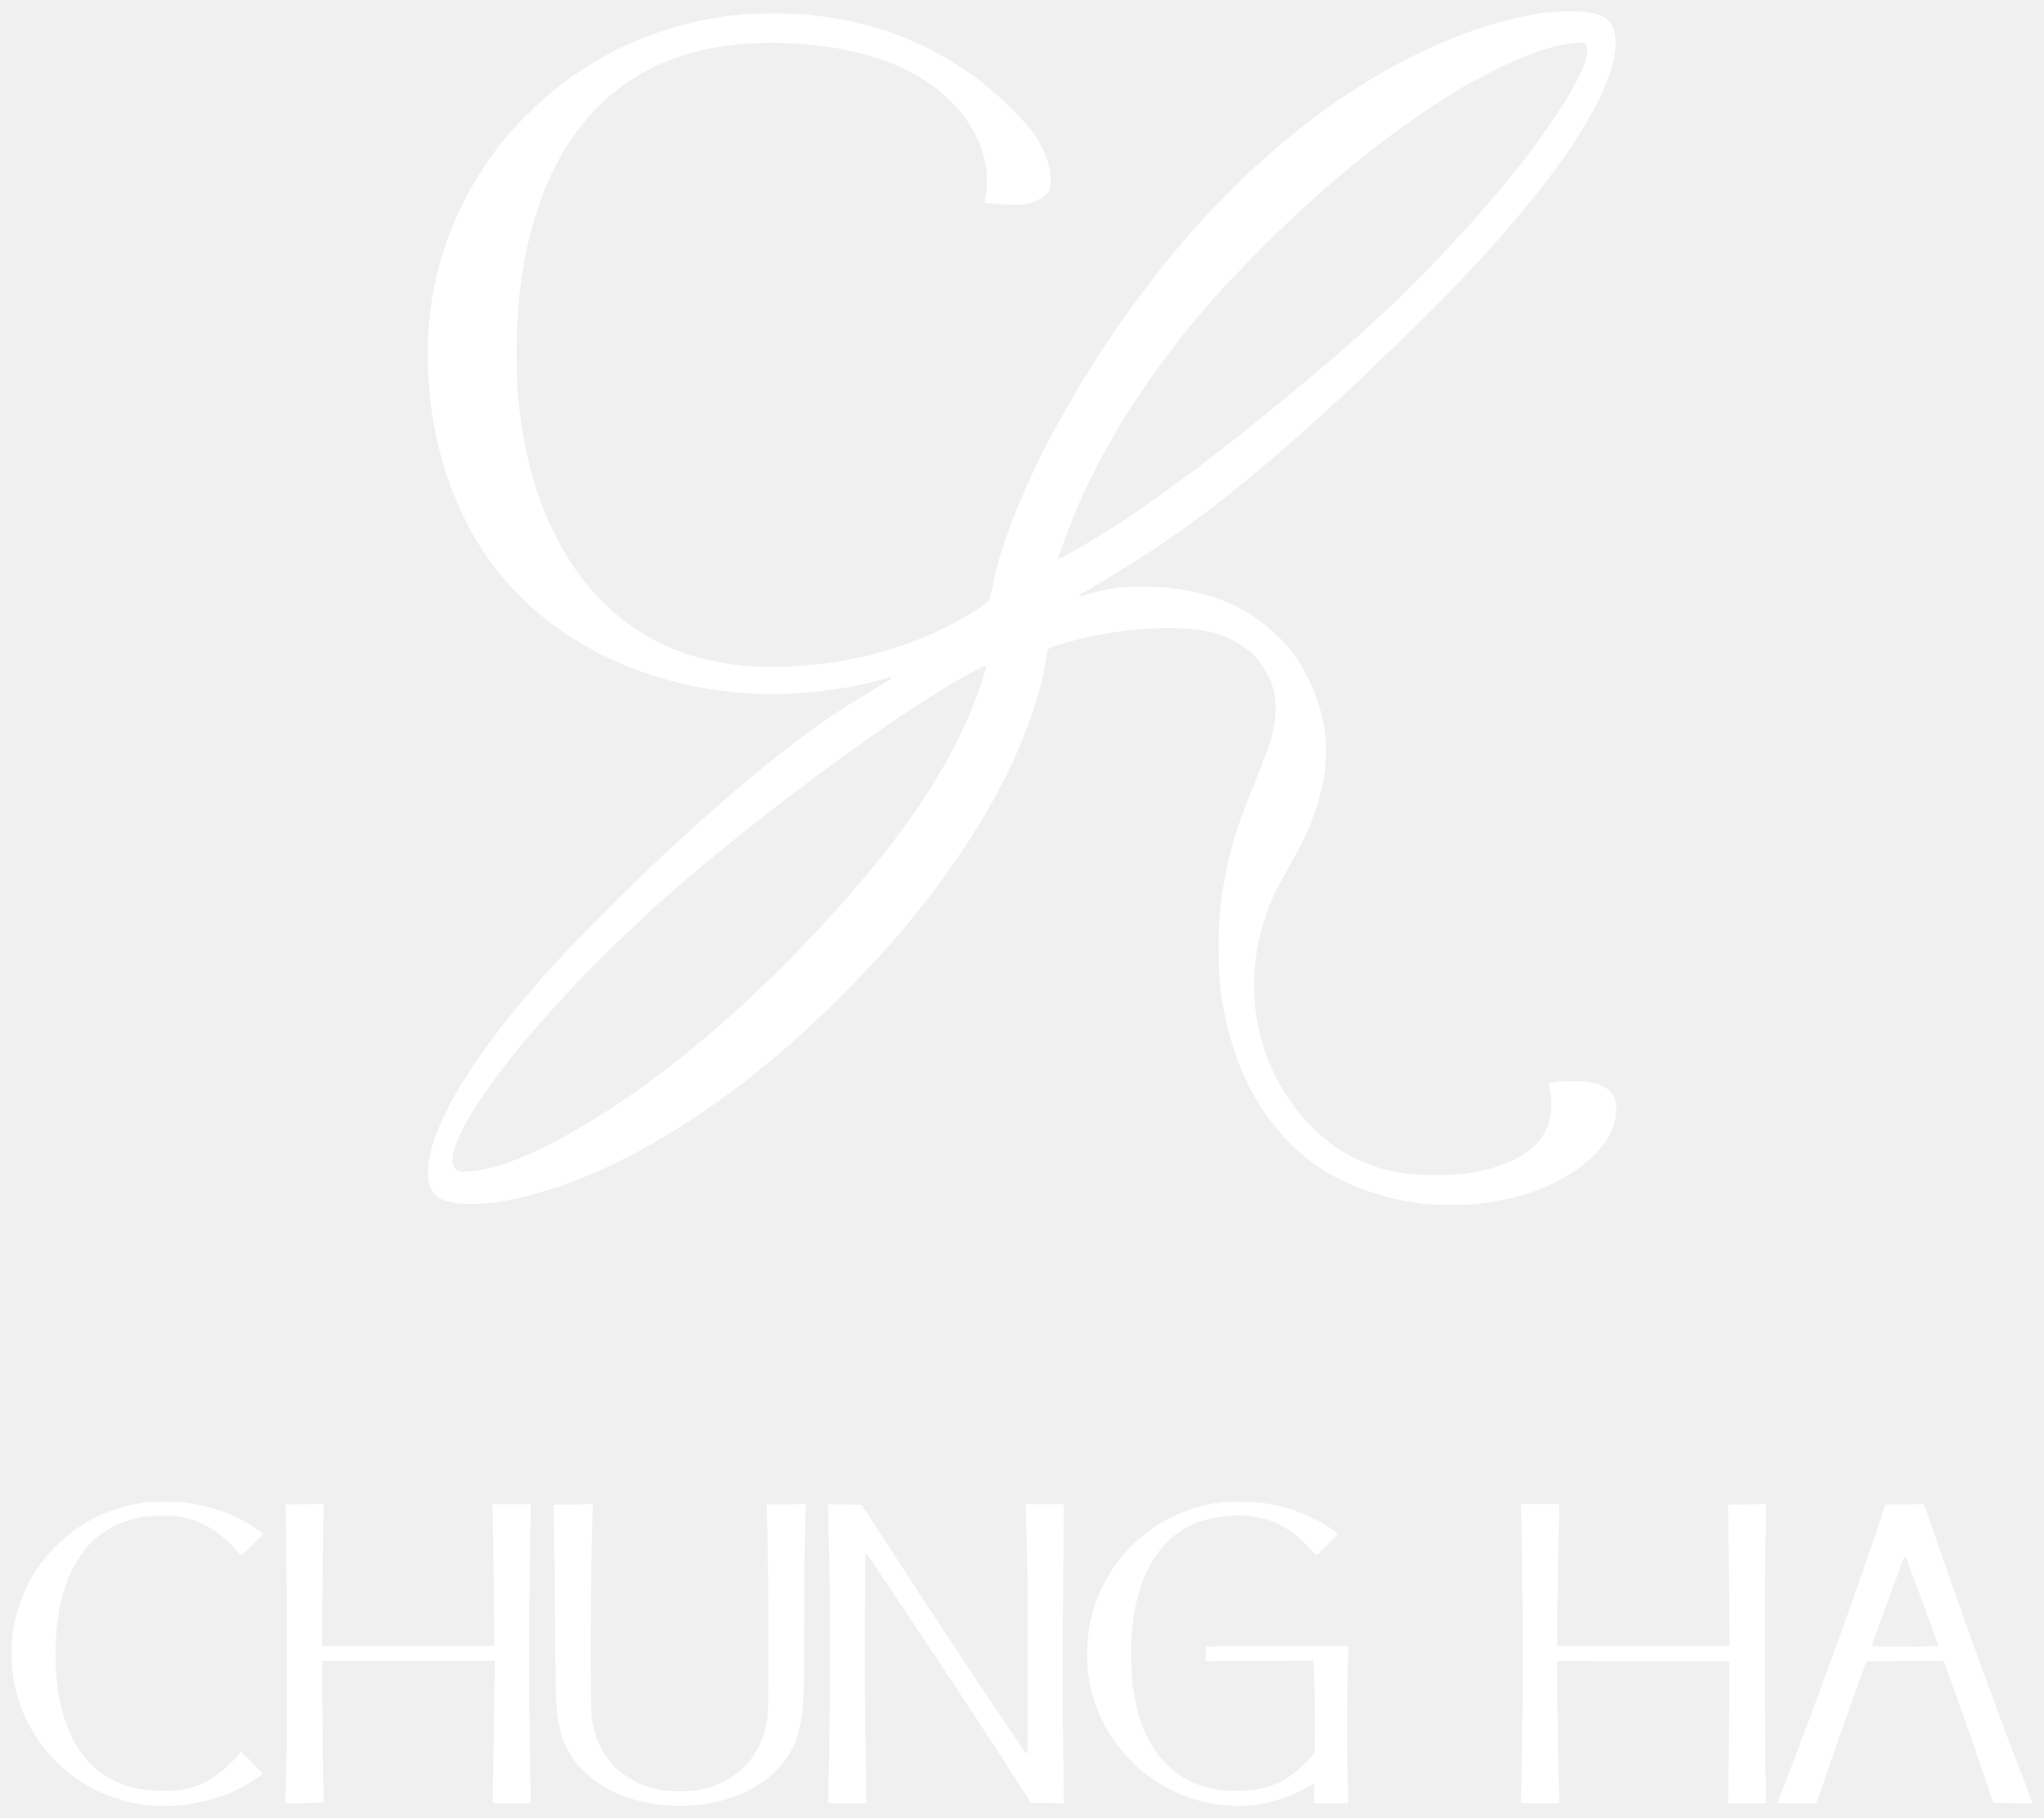
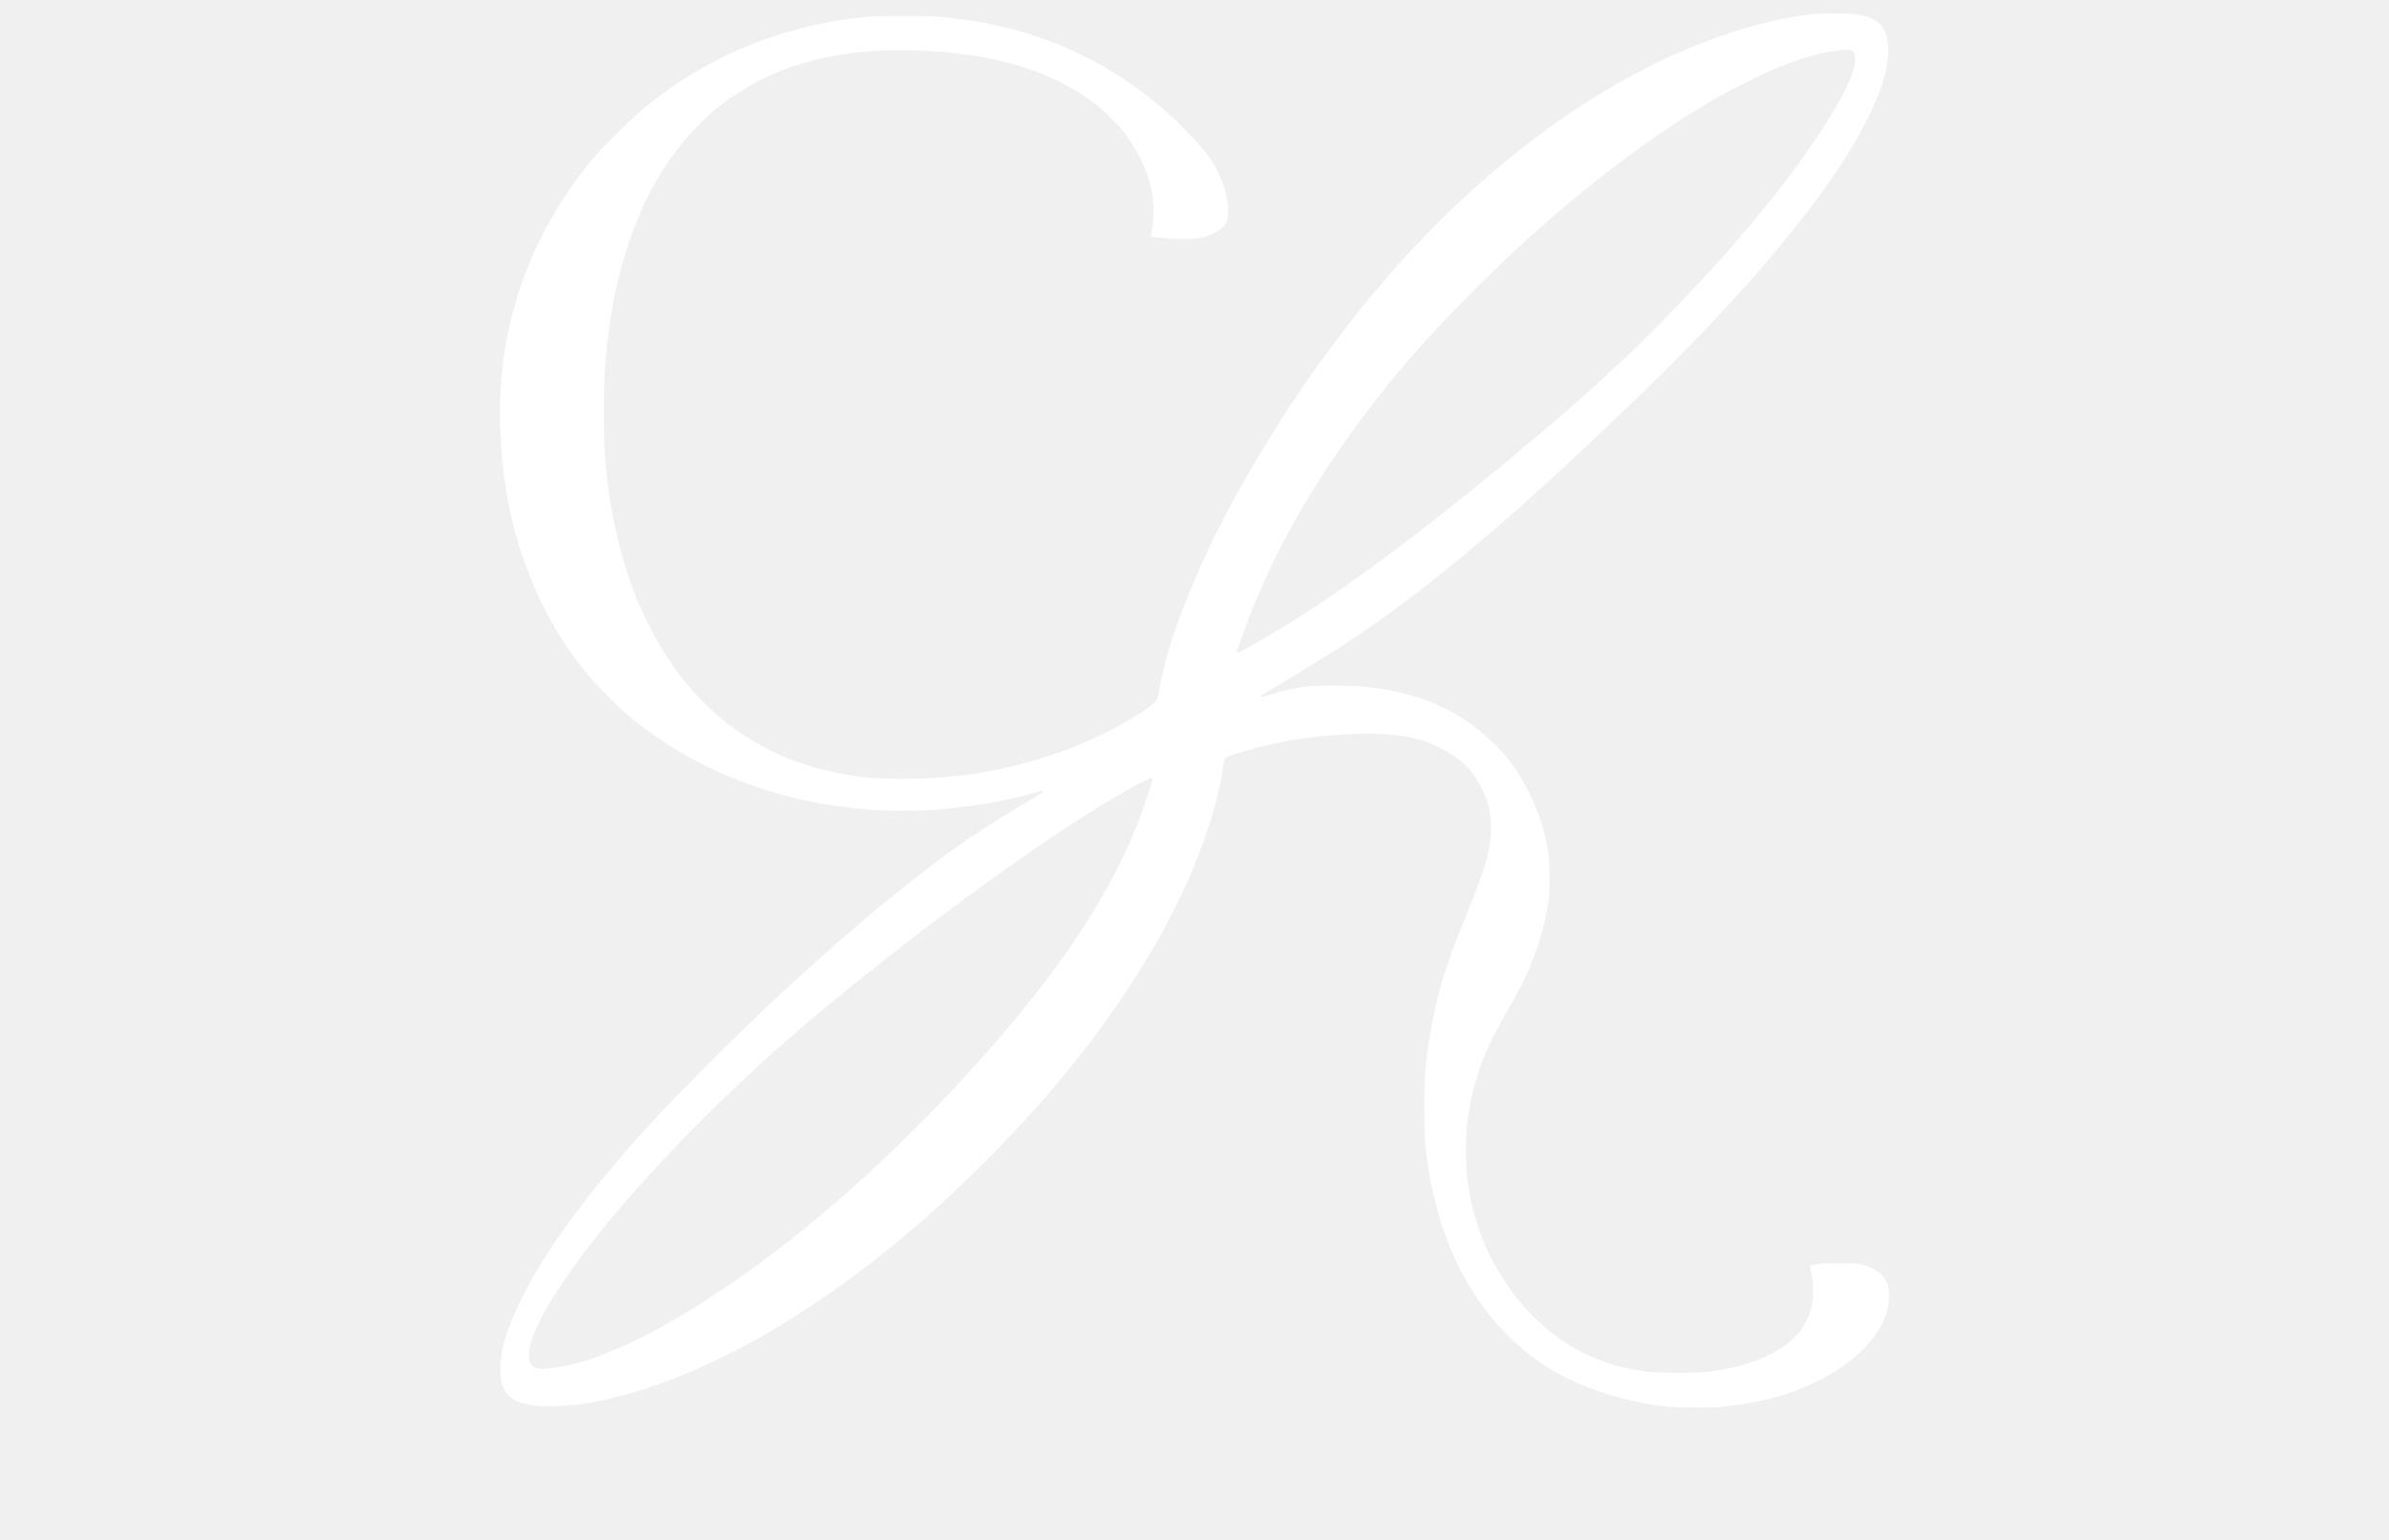
- <svg xmlns="http://www.w3.org/2000/svg" width="90" height="80">
+ <svg xmlns="http://www.w3.org/2000/svg" width="90" height="58" viewBox="0 0 90 58">
  <g fill="#FFF">
    <path d="M68.391.524c-.933.07-2.355.406-3.593.843-3.48 1.227-6.926 3.457-10.165 6.57A48 48 0 0 0 52.9 9.72l-.402.453c-.219.238-.547.625-1.035 1.215a51 51 0 0 0-1.493 1.937c-.078.106-.18.242-.222.305-.043.062-.137.187-.203.277a50.876 50.876 0 0 0-3.273 5.3c-.415.794-.52.997-.712 1.415-1.011 2.156-1.617 3.863-1.879 5.309-.039.203-.09.41-.109.453-.102.2-.977.754-1.938 1.234-1.457.73-3.183 1.27-4.925 1.535a18.6 18.6 0 0 1-3.207.192c-.641-.024-.922-.047-1.418-.125q-1.642-.252-2.95-.88a11 11 0 0 1-1.703-1.05 11 11 0 0 1-1.836-1.867 12.5 12.5 0 0 1-1.257-2.082c-.88-1.809-1.414-4.016-1.567-6.473a43 43 0 0 1 0-2.664c.028-.433.098-1.258.133-1.527.176-1.34.414-2.414.77-3.473.511-1.547 1.171-2.77 2.082-3.875.488-.59.96-1.039 1.554-1.48 1.176-.88 2.496-1.438 4.059-1.735 1.387-.261 3.062-.297 4.726-.097 2.141.254 3.844.883 5.188 1.918.3.23.894.824 1.11 1.113.718.96 1.097 2.035 1.062 3.027a5 5 0 0 1-.051.532c-.059.324-.059.32.055.328.054 0 .242.02.418.039.425.047 1.027.047 1.293 0 .39-.07.77-.258.93-.457.14-.176.163-.262.163-.606-.004-.465-.113-.875-.382-1.426-.247-.5-.45-.77-1.032-1.386a14.14 14.14 0 0 0-6.36-3.903 16 16 0 0 0-2.273-.472c-.984-.117-1.085-.125-2.21-.125-.73 0-1.157.011-1.297.027-.114.016-.309.04-.43.05-.824.09-1.68.263-2.582.524a15 15 0 0 0-4.914 2.465c-.59.445-.992.8-1.629 1.442a13 13 0 0 0-1.84 2.242 14.7 14.7 0 0 0-2.457 7.32c-.078 1.469.04 3.074.332 4.473.524 2.496 1.602 4.742 3.106 6.46.254.286.859.903 1.156 1.169 1.09.972 2.469 1.836 3.937 2.46a17 17 0 0 0 3.309 1.008c.465.098 1.25.2 2.023.27.618.055 2.008.055 2.606 0 .93-.086 1.742-.195 2.437-.34.36-.07 1.09-.254 1.309-.324.102-.035.184-.051.195-.04.032.032-.074.114-.375.294l-.586.351a35 35 0 0 0-2.543 1.66 61 61 0 0 0-3.625 2.899c-.21.183-.507.441-.664.574-.152.133-.508.453-.789.707s-.687.625-.906.817c-.215.195-.574.535-.805.753-.226.22-.66.63-.96.918-.637.606-2.825 2.813-3.133 3.157-.114.129-.36.394-.543.593-.325.348-.715.79-.977 1.11-.07.082-.2.234-.285.336a30 30 0 0 0-1.29 1.61c-.98 1.304-1.612 2.296-2.124 3.327-.512 1.035-.742 1.727-.805 2.426-.027.29-.004.617.05.8.15.497.458.712 1.161.821.258.04.363.043.813.035.757-.02 1.418-.113 2.308-.34 2.844-.71 5.973-2.32 9.137-4.687a47 47 0 0 0 1.988-1.594c1.871-1.578 4.344-4.086 5.805-5.894.16-.203.375-.465.472-.586a36 36 0 0 0 3.098-4.582c.2-.352.738-1.407.918-1.801.754-1.633 1.309-3.367 1.469-4.594.05-.379.043-.371.433-.492a15.7 15.7 0 0 1 3.524-.703c1.371-.121 2.45-.09 3.254.101.687.164 1.375.52 1.883.977.218.2.496.594.687.988.344.688.402 1.469.188 2.426-.11.496-.329 1.098-1.02 2.809-.61 1.504-.93 2.613-1.164 4.03-.16.95-.21 1.614-.207 2.704 0 .918.047 1.629.152 2.266.305 1.843.864 3.386 1.696 4.68.625.968 1.355 1.773 2.172 2.39 1.03.785 2.28 1.34 3.804 1.695.336.078.711.145 1.145.203.34.047 1.523.063 2.043.036.808-.051 1.812-.235 2.527-.458 1.098-.347 2.129-.917 2.844-1.57.629-.578 1.008-1.207 1.105-1.844.016-.093.024-.289.02-.43-.012-.253-.016-.273-.094-.433-.148-.308-.434-.5-.918-.629-.223-.058-.246-.062-.824-.062-.469 0-.649.008-.856.039-.144.023-.27.047-.273.05a.8.8 0 0 0 .027.192c.106.523.106 1.059.004 1.43-.066.25-.215.574-.355.77-.5.706-1.563 1.265-2.856 1.503-.687.125-.894.145-1.793.145s-1.14-.02-1.812-.145c-.88-.164-1.805-.555-2.625-1.105a8.2 8.2 0 0 1-1.64-1.555c-1.044-1.352-1.606-2.684-1.86-4.398-.059-.387-.082-1.415-.043-1.875a10 10 0 0 1 .453-2.247c.219-.671.531-1.34 1.09-2.312.547-.961.765-1.402 1.023-2.098.16-.426.211-.59.313-.996.101-.406.164-.691.215-1.035.05-.32.054-1.379.011-1.691a7.7 7.7 0 0 0-.746-2.407c-.453-.914-.953-1.554-1.707-2.199-1.242-1.066-2.746-1.644-4.676-1.808-.359-.032-1.613-.032-1.898 0a7.3 7.3 0 0 0-1.418.304c-.305.094-.41.114-.395.067.008-.028.11-.09.536-.34.48-.281 1.914-1.16 2.363-1.45 1-.644 2.098-1.421 3.066-2.171a76 76 0 0 0 4.387-3.7c.137-.128.383-.347.54-.488a88 88 0 0 0 2.12-1.984c.274-.262.637-.61.813-.774a83 83 0 0 0 2.816-2.804c.867-.914 1.941-2.094 2.211-2.422.074-.086.277-.328.461-.54.375-.445.89-1.081 1.352-1.687 1.492-1.957 2.5-3.758 2.835-5.062.247-.965.133-1.703-.316-2.008-.187-.133-.543-.238-.894-.273a12 12 0 0 0-1.407 0m1.34 1.37c.211.075.207.489-.02 1.06-.406 1.015-1.726 3.019-3.085 4.683-.137.164-.344.422-.465.57-.121.152-.34.406-.485.574-.144.164-.285.328-.316.368-.113.144-.633.73-1.059 1.187-1.226 1.328-2.23 2.355-2.988 3.063-.164.148-.512.472-.77.718-.261.246-.648.598-.859.782-.21.183-.527.464-.699.617a150 150 0 0 1-4.602 3.8c-.464.368-1.777 1.375-2.152 1.649-1.55 1.137-2.23 1.61-3.254 2.266-.851.546-2.18 1.316-2.336 1.355-.074.02-.074.004.004-.195.035-.086.11-.293.168-.457.617-1.778 1.54-3.68 2.684-5.528.863-1.394 2.215-3.257 3.176-4.379.117-.132.304-.359.425-.5.996-1.168 2.953-3.164 4.403-4.48 2.484-2.262 5.078-4.188 7.37-5.473.4-.222 1.52-.781 1.848-.922 1.008-.421 1.778-.656 2.43-.738.11-.012.223-.027.254-.031a.8.8 0 0 1 .328.012M43.415 29.372c0 .102-.356 1.16-.57 1.695-.587 1.454-1.294 2.774-2.278 4.25-.629.946-1.297 1.836-2.234 2.989a72 72 0 0 1-1.426 1.652c-.93 1.02-.965 1.059-1.867 1.996-1.098 1.133-2.586 2.543-3.617 3.41-.145.121-.446.375-.672.567-.223.187-.47.394-.551.457-.078.058-.305.238-.504.394-2.148 1.703-4.52 3.196-6.356 4.004-1.046.461-1.914.715-2.648.778-.469.039-.57.011-.695-.184-.07-.11-.074-.125-.07-.313.003-.347.117-.699.421-1.312.328-.652.742-1.305 1.465-2.29.3-.413.363-.495.527-.698.086-.106.239-.301.34-.43.106-.133.258-.32.344-.418s.277-.324.434-.508c.148-.183.394-.465.547-.629a58.801 58.801 0 0 1 3.703-3.809c.144-.132.418-.386.601-.562.453-.43.797-.742 1.27-1.152.215-.184.48-.414.586-.512.578-.508 2.34-1.941 3.476-2.824a83.34 83.34 0 0 1 2.55-1.941c1.243-.926 3.243-2.329 4.013-2.817.176-.11.472-.3.66-.422.812-.527 1.68-1.031 2.234-1.304.157-.075.29-.137.301-.137.008 0 .016.031.016.07M6.61 66.117a6.95 6.95 0 0 0-2.586.774 6.7 6.7 0 0 0-3.043 3.414 6.75 6.75 0 0 0 .164 5.367 6.9 6.9 0 0 0 2.211 2.617 6.74 6.74 0 0 0 3.027 1.16c.461.059 1.329.055 1.809-.011.809-.11 1.645-.352 2.277-.665.313-.156 1.059-.617 1.098-.683.016-.024-.914-.977-.953-.977a.7.7 0 0 0-.133.145c-.336.43-.89.894-1.387 1.156-.601.32-1.214.442-2.097.418-.75-.02-1.371-.156-1.926-.418-.816-.387-1.445-1.02-1.887-1.914-.363-.727-.574-1.5-.683-2.52-.067-.582-.067-1.738 0-2.355.105-1.035.39-2.027.78-2.727a6 6 0 0 1 .642-.906c.433-.465 1-.82 1.644-1.035.523-.176.938-.234 1.637-.234.5 0 .558.004.816.062.535.113.945.281 1.363.559.348.226.797.62 1.012.887.16.199.188.226.23.226.044 0 .954-.898.954-.937 0-.012-.168-.133-.367-.27q-1.324-.89-3.063-1.102a12 12 0 0 0-1.539-.03M54.055 66.106c-1.16.078-2.43.539-3.382 1.226a6.7 6.7 0 0 0-2.618 3.844c-.254 1.004-.25 2.285.008 3.289a6.74 6.74 0 0 0 2.707 3.863c1.414.965 3.153 1.36 4.758 1.082a6.4 6.4 0 0 0 1.984-.71c.391-.223.371-.22.371-.102 0 .054-.011.23-.027.394a2 2 0 0 0-.008.34c.008.047.016.047.766.043l.754-.004-.004-.219c-.004-.117-.016-.609-.027-1.093-.04-1.368-.02-4.567.03-5.368l.016-.238H56.9c-1.363 0-2.781.008-3.144.016l-.665.015v.637l4.743-.015.011.222c.055.906.075 3.645.024 3.84-.02.086-.504.586-.785.809a3.9 3.9 0 0 1-1.696.789c-.46.082-1.257.09-1.726.015-.953-.148-1.676-.504-2.29-1.113a4.2 4.2 0 0 1-.718-.941c-.453-.793-.723-1.766-.82-2.98a17 17 0 0 1 0-1.876c.144-1.762.683-3.137 1.566-4 .68-.664 1.426-.996 2.535-1.125q1.753-.206 3.02.75c.21.156.699.625.91.867.043.051.09.094.11.094.038 0 .949-.918.94-.945a6.976 6.976 0 0 0-3.426-1.363 15 15 0 0 0-1.433-.043M12.579 66.238c-.004.012 0 .395.015.852.036 1.16.051 9.39.02 10.457-.012.445-.031 1.043-.035 1.324l-.016.508.832-.008c.457 0 .836-.012.848-.02.012-.011.008-.355-.004-.769-.012-.41-.024-1.406-.031-2.207l-.024-2.309a12 12 0 0 1 0-.902l.012-.047h7.59l-.016 1.352a272 272 0 0 1-.035 2.36c-.008.55-.023 1.35-.035 1.777l-.012.773h1.684l-.016-.762-.035-1.976a324 324 0 0 1 0-7.543l.035-2.043.016-.84h-1.684l.012.808c.05 2.626.078 5.399.05 5.422-.003.008-1.706.012-3.785.016h-3.78v-.738c0-1.043.054-5.41.07-5.465l.011-.05-.84.007c-.539 0-.843.008-.847.023M25.126 66.227l-.758.011.004.133c.031 1.266.054 2.79.07 5.246.02 2.914.027 3.207.098 3.852.035.324.148.828.246 1.101.09.25.308.66.492.907.645.863 1.625 1.488 2.832 1.789.684.175 1.102.222 1.86.222.632-.004.886-.027 1.41-.132 1.421-.286 2.593-.997 3.261-1.977.414-.61.606-1.211.696-2.207.066-.734.074-1.3.074-3.805 0-1.402.012-2.879.02-3.285.015-.406.03-.992.034-1.305l.016-.566-.863.008-.867.008.007.125c.047 1.035.07 2.73.07 5.687 0 3.527 0 3.504-.109 3.985-.168.742-.586 1.46-1.101 1.902a4.7 4.7 0 0 1-.832.547c-.25.117-.61.238-.836.285-.406.078-.508.09-1.035.09-.465 0-.575-.008-.801-.051a5 5 0 0 1-.945-.273c-.368-.16-.899-.532-1.145-.793-.559-.602-.871-1.293-.98-2.196-.04-.289-.036-5.508 0-7.101.011-.614.03-1.368.039-1.672l.015-.559-.11.004c-.058.008-.448.012-.862.02M36.473 66.957c.008.406.028 1.184.043 1.73.035 1.465.035 6.247-.004 8.262-.02.922-.035 1.848-.035 2.051v.375h.836l.828.004-.008-.852c-.054-3.879-.062-4.765-.05-7.332.007-1.535.02-2.797.023-2.804.024-.024.09.043.168.156l.356.539a927.299 927.299 0 0 1 4.36 6.559c.608.93 1.315 2.015 1.546 2.379.105.164.289.453.418.652.129.195.277.43.336.523l.105.168h.625c.34 0 .668.008.727.016l.101.012-.011-.77c-.059-3.863-.059-5.367 0-11.594l.007-.816H45.17l.011.629c.008.347.028 1.062.043 1.59.032 1.082.04 8.71.012 8.738-.035.035-.098-.031-.293-.324-.191-.285-.894-1.328-1.445-2.14-.145-.212-.407-.602-.578-.86-.168-.262-.704-1.067-1.18-1.79a427 427 0 0 1-2.402-3.667c-.184-.285-.57-.88-.856-1.325a17 17 0 0 0-.547-.82 10 10 0 0 0-.75-.023l-.722-.008zM66.993 67.309c.008.601.023 1.629.035 2.285.027 1.633.027 5.031 0 6.582-.035 1.957-.059 3.156-.05 3.18.003.015.304.023.847.023h.836l-.016-.484a235 235 0 0 1-.07-4.153l-.016-1.633 1.703.012c.938.004 2.637.004 3.778 0 1.316-.004 2.086.004 2.097.016.02.02-.02 5.324-.043 5.988l-.011.254h1.68l-.012-.695c-.055-2.496-.063-9.09-.016-10.825.016-.406.023-.945.023-1.199v-.46l-.234.011c-.129.008-.504.016-.836.016h-.605l.011.3c.02.649.063 5.797.051 5.868l-.015.07h-7.57l.015-1.488c.015-1.364.035-2.532.074-4.153l.012-.61h-1.684zM83.801 66.219l-.785.008-.14.437c-.192.578-.664 1.957-.82 2.402-.067.192-.184.516-.255.715a94 94 0 0 1-.546 1.547c-.047.13-.196.535-.329.906-.132.372-.324.907-.43 1.192s-.234.644-.288.797c-.211.574-.989 2.656-1.157 3.09-.093.25-.222.574-.277.718s-.184.485-.289.75c-.11.27-.2.512-.207.543l-.012.055h1.711l.047-.121c.04-.102.516-1.504.656-1.922.121-.355.52-1.492.73-2.078.075-.2.18-.5.24-.672.058-.172.151-.43.206-.574.059-.145.149-.395.203-.551.051-.156.106-.297.121-.313.02-.027.317-.03 1.715-.03h1.688l.043.113c.023.066.05.144.058.175a114.686 114.686 0 0 1 .727 2.02c.066.195.195.558.289.816.23.653.77 2.227.988 2.887.055.176.086.238.113.238.47.004 1.696.012 1.696.008 0-.012-.145-.394-.25-.664-.067-.168-.153-.398-.196-.508-.046-.113-.113-.293-.156-.398-.199-.512-.433-1.133-.726-1.926-.176-.48-.336-.91-.352-.95-.02-.042-.086-.234-.156-.421a25 25 0 0 0-.184-.508c-.074-.187-.254-.691-.57-1.566-.07-.203-.223-.614-.332-.918s-.223-.606-.242-.672l-.34-.973a238 238 0 0 1-1.2-3.457c-.062-.195-.074-.21-.156-.203-.027.004-.406.008-.836.008m.188 2.496c.031.098.144.41.254.703.113.293.25.664.308.828.11.309.223.613.497 1.348.175.48.304.86.289.87-.004.005-.66.013-1.461.017-1.012.003-1.457 0-1.457-.016 0-.027.117-.383.23-.684.043-.12.106-.285.133-.363.21-.586.27-.738.39-1.074.204-.547.477-1.278.543-1.469.141-.39.188-.418.274-.16m0 0" />
  </g>
</svg>
